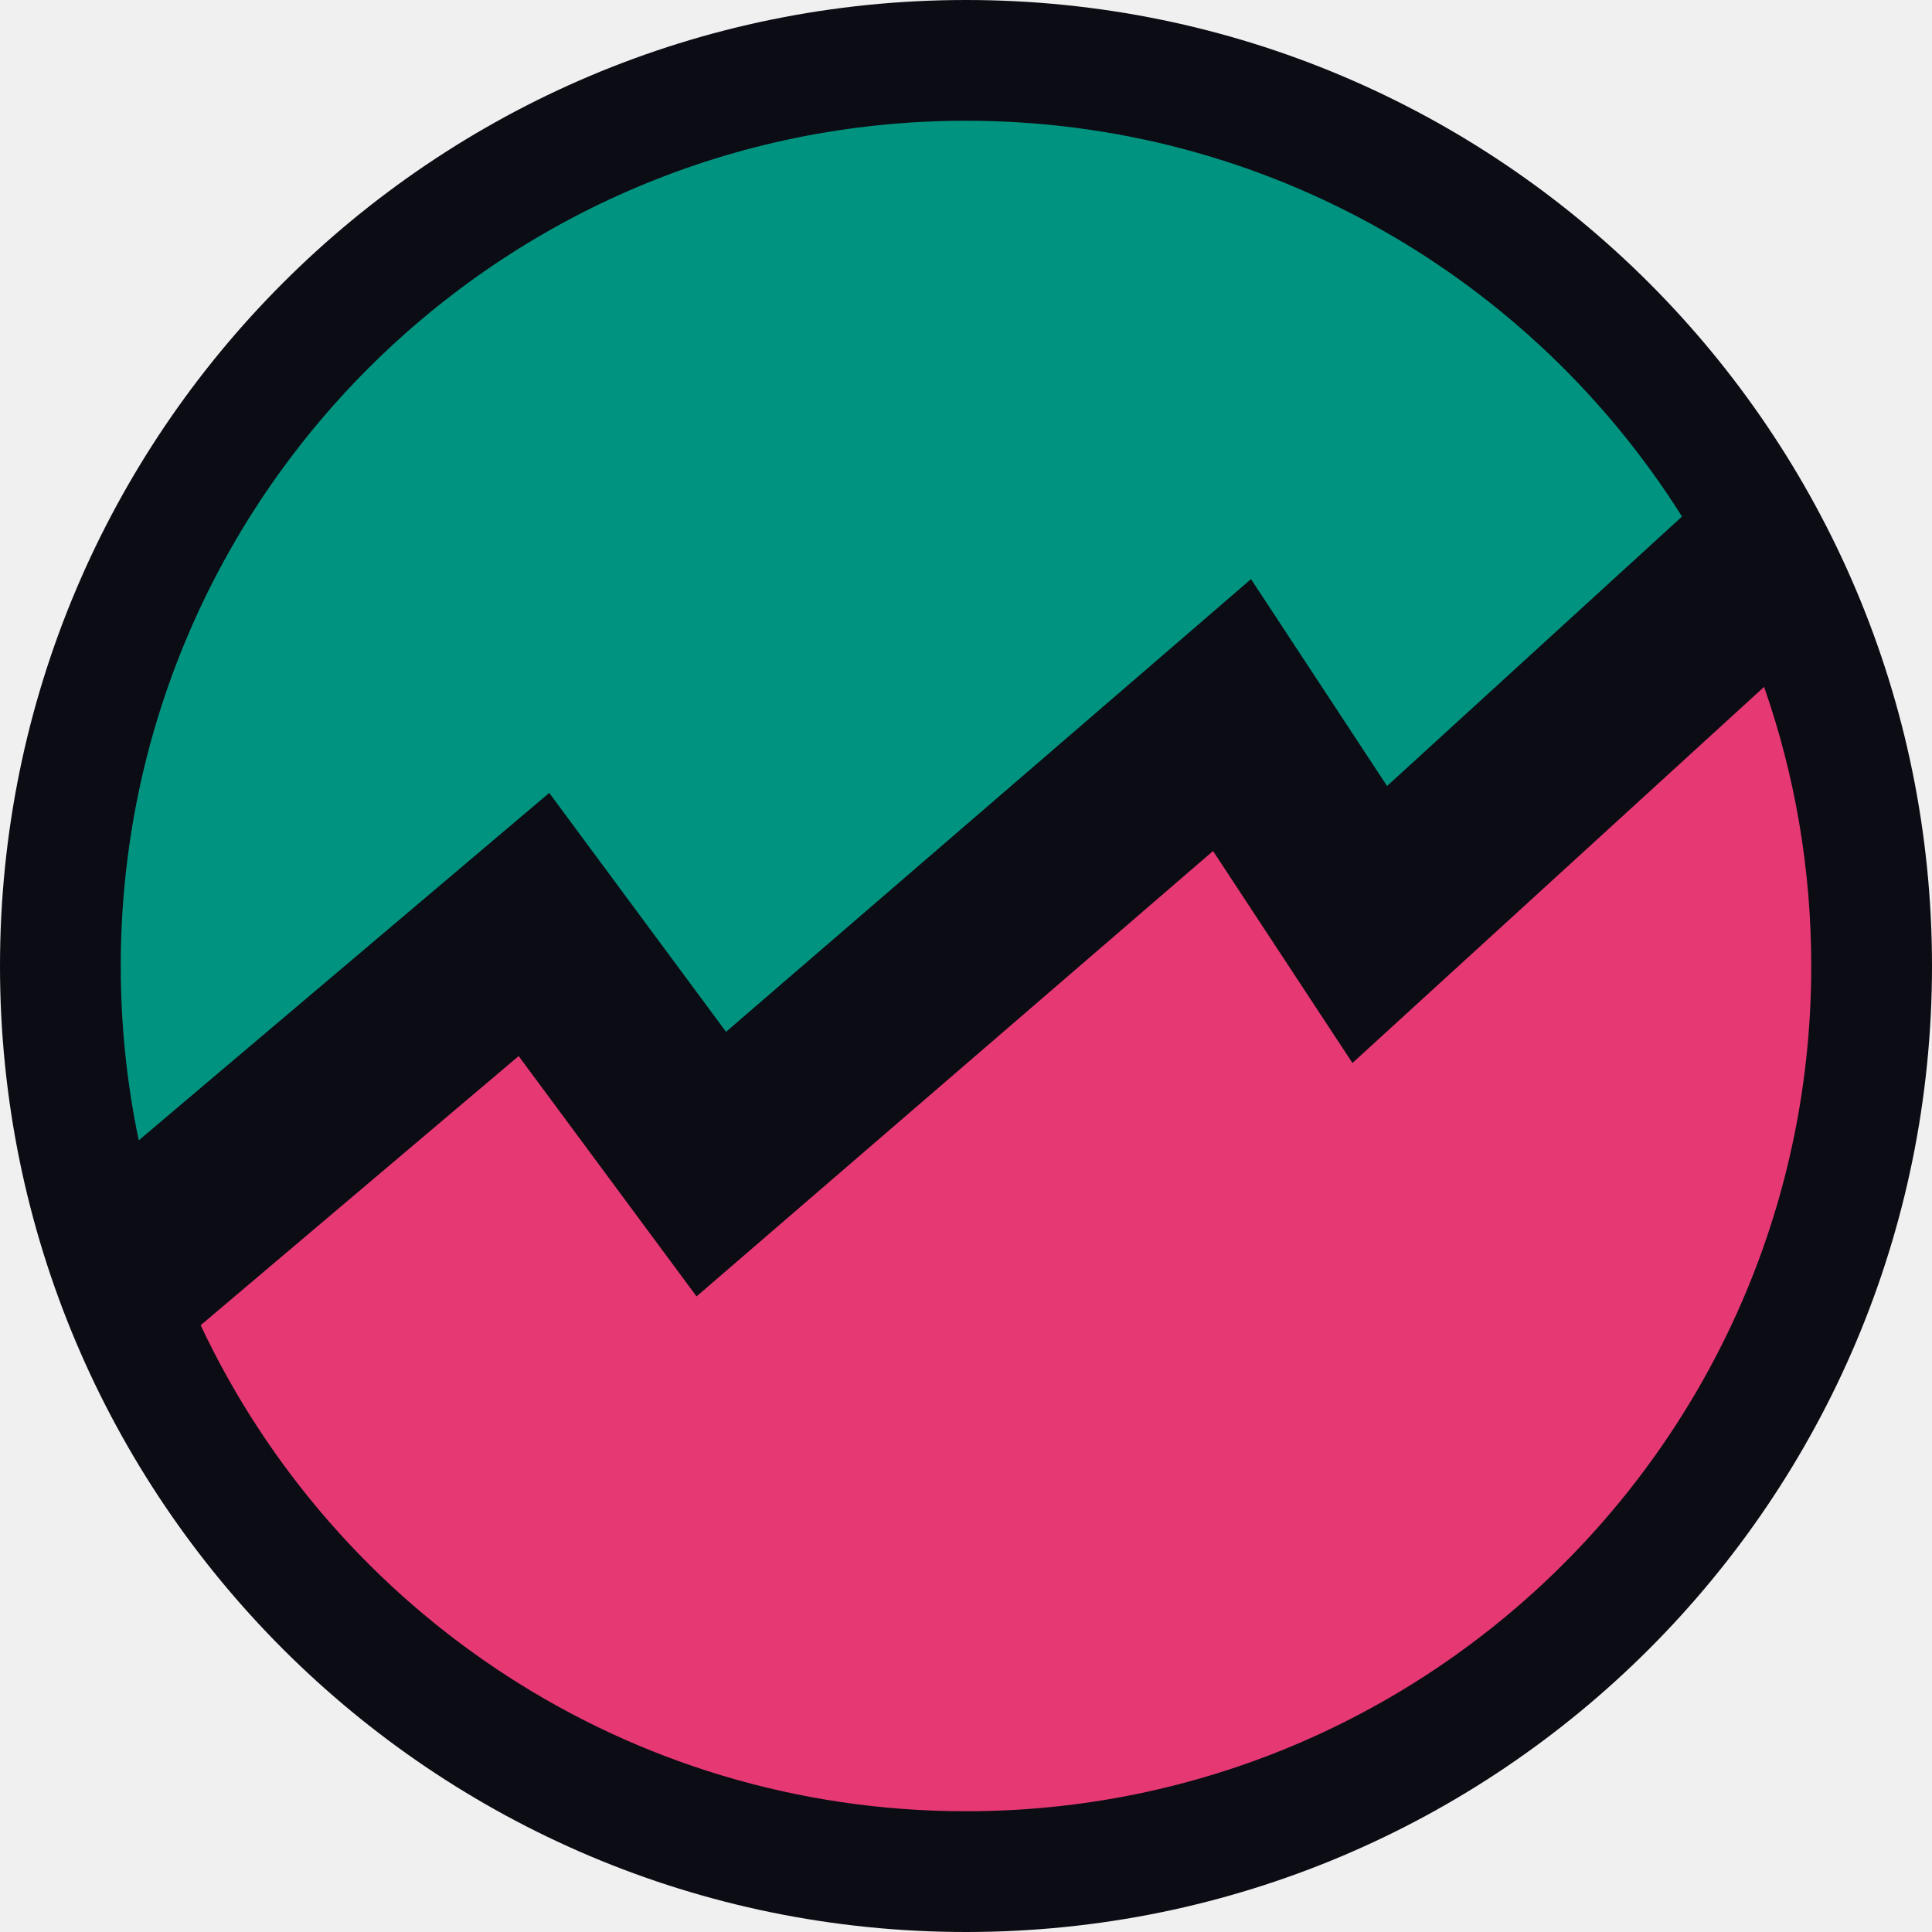
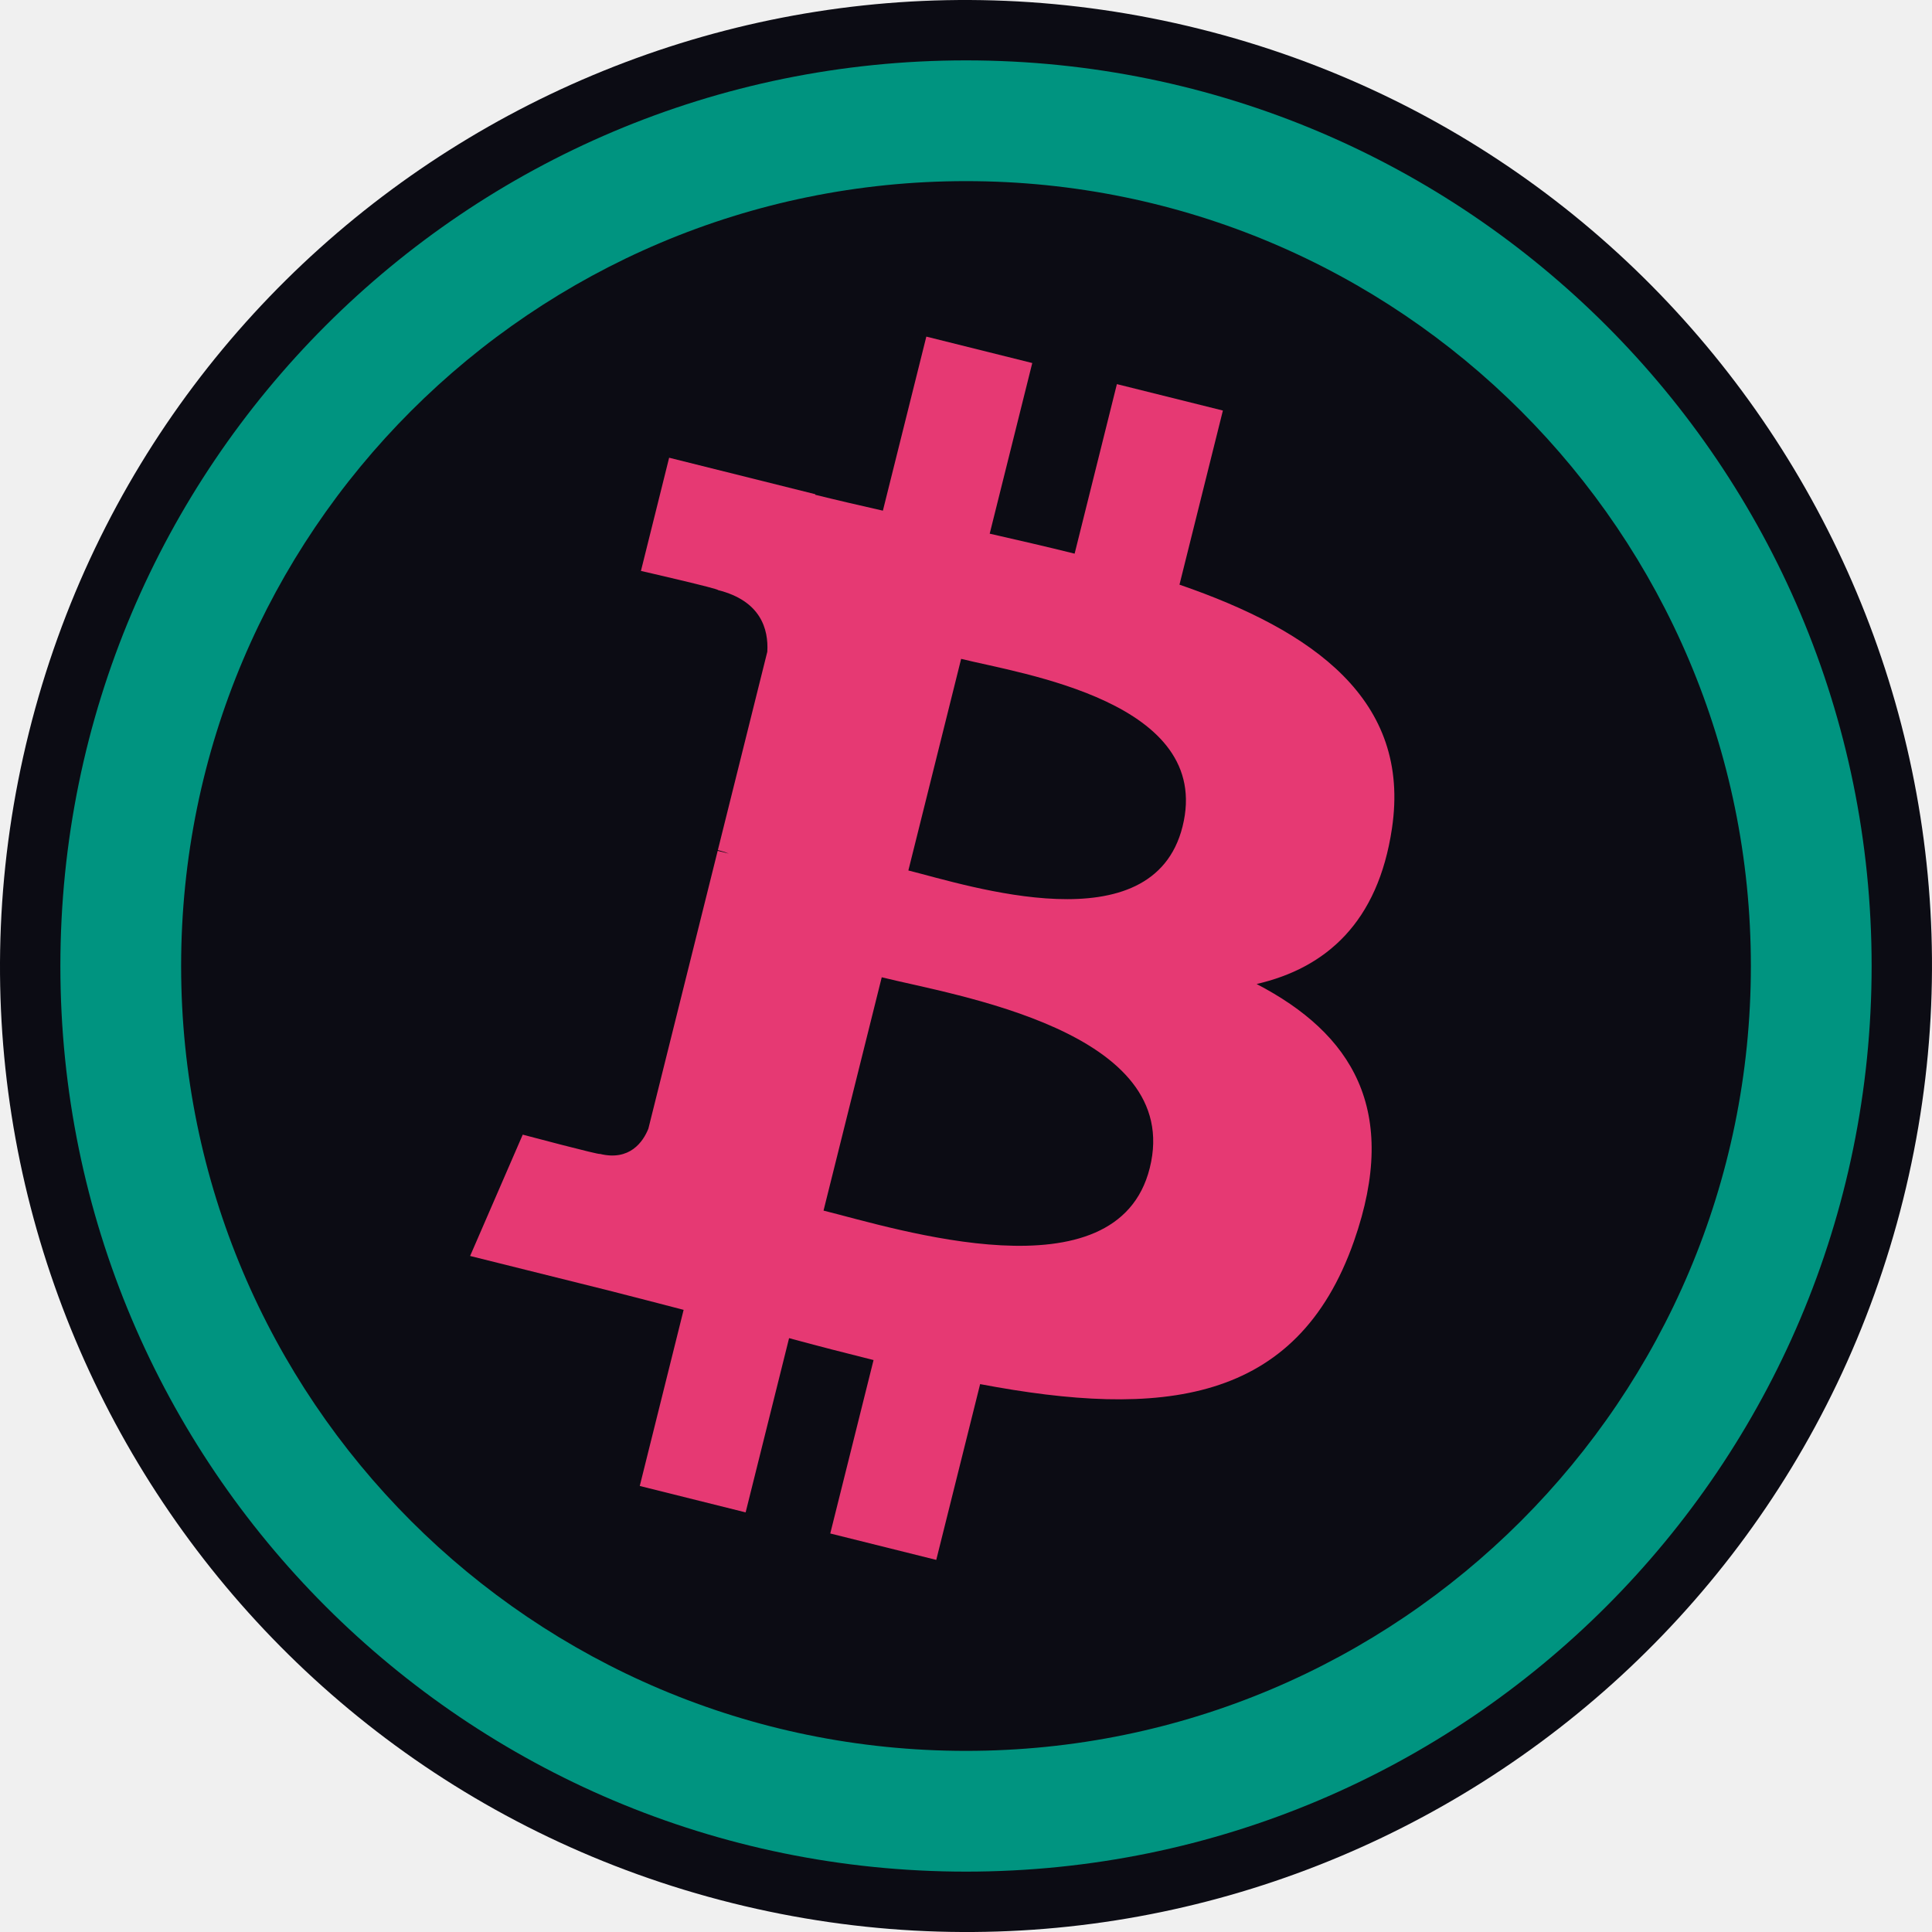
<svg xmlns="http://www.w3.org/2000/svg" width="512" height="512" viewBox="0 0 512 512" fill="none">
  <g clip-path="url(#clip0_1_37)">
-     <circle cx="256" cy="256" r="256" fill="#0C0C14" />
-     <path d="M36.77 302.201C33.644 287.292 32 271.838 32 256C32 132.288 132.288 32 256 32C335.942 32 406.103 73.877 445.743 136.891L367.588 208.299L331.531 153.471L192.408 273.439L145.55 210.13L36.77 302.201Z" fill="#009480" />
-     <path d="M256 480C379.712 480 480 379.712 480 256C480 230.08 475.597 205.188 467.499 182.031L358.412 281.701L321.469 225.529L184.592 343.561L137.45 279.87L53.177 351.198C88.963 427.309 166.328 480 256 480Z" fill="#E63973" />
+     <path d="M504.337 317.933C470.142 455.077 331.223 538.541 194.048 504.341C56.93 470.149 -26.543 331.237 7.668 194.101C41.848 56.941 180.767 -26.531 317.902 7.661C455.068 41.853 538.533 180.781 504.337 317.933Z" fill="#0C0C14" />
+     <path d="M368.884 219.533C373.981 185.469 348.042 167.157 312.574 154.941L324.079 108.797L295.988 101.797L284.787 146.725C277.402 144.885 269.817 143.149 262.281 141.429L273.562 96.205L245.487 89.205L233.974 135.333C227.861 133.941 221.86 132.565 216.036 131.117L216.068 130.973L177.328 121.301L169.855 151.301C169.855 151.301 190.697 156.077 190.257 156.373C201.634 159.213 203.69 166.741 203.346 172.709L190.241 225.277C191.025 225.477 192.041 225.765 193.161 226.213C192.225 225.981 191.225 225.725 190.193 225.477L171.823 299.117C170.431 302.573 166.902 307.757 158.95 305.789C159.23 306.197 138.531 300.693 138.531 300.693L124.586 332.845L161.142 341.957C167.943 343.661 174.607 345.445 181.168 347.125L169.543 393.797L197.602 400.797L209.115 354.621C216.78 356.701 224.221 358.621 231.501 360.429L220.028 406.389L248.119 413.389L259.744 366.805C307.645 375.869 343.665 372.213 358.827 328.893C371.044 294.013 358.219 273.893 333.016 260.773C351.37 256.541 365.196 244.469 368.884 219.533ZM304.701 309.525C296.02 344.405 237.286 325.549 218.244 320.821L233.67 258.989C252.712 263.741 313.774 273.149 304.701 309.525ZM313.39 219.029C305.469 250.757 256.584 234.637 240.726 230.685L254.712 174.605C270.569 178.557 321.639 185.933 313.39 219.029Z" fill="#E63973" />
+     <path fill-rule="evenodd" clip-rule="evenodd" d="M256 496C388.548 496 496 388.548 496 256C496 123.452 388.548 16 256 16C123.452 16 16 123.452 16 256C16 388.548 123.452 496 256 496ZM256 464C370.875 464 464 370.875 464 256C464 141.125 370.875 48 256 48C141.125 48 48 141.125 48 256C48 370.875 141.125 464 256 464Z" fill="#009480" />
  </g>
  <defs>
    <clipPath id="clip0_1_37">
      <rect width="512" height="512" fill="white" />
    </clipPath>
  </defs>
</svg>
